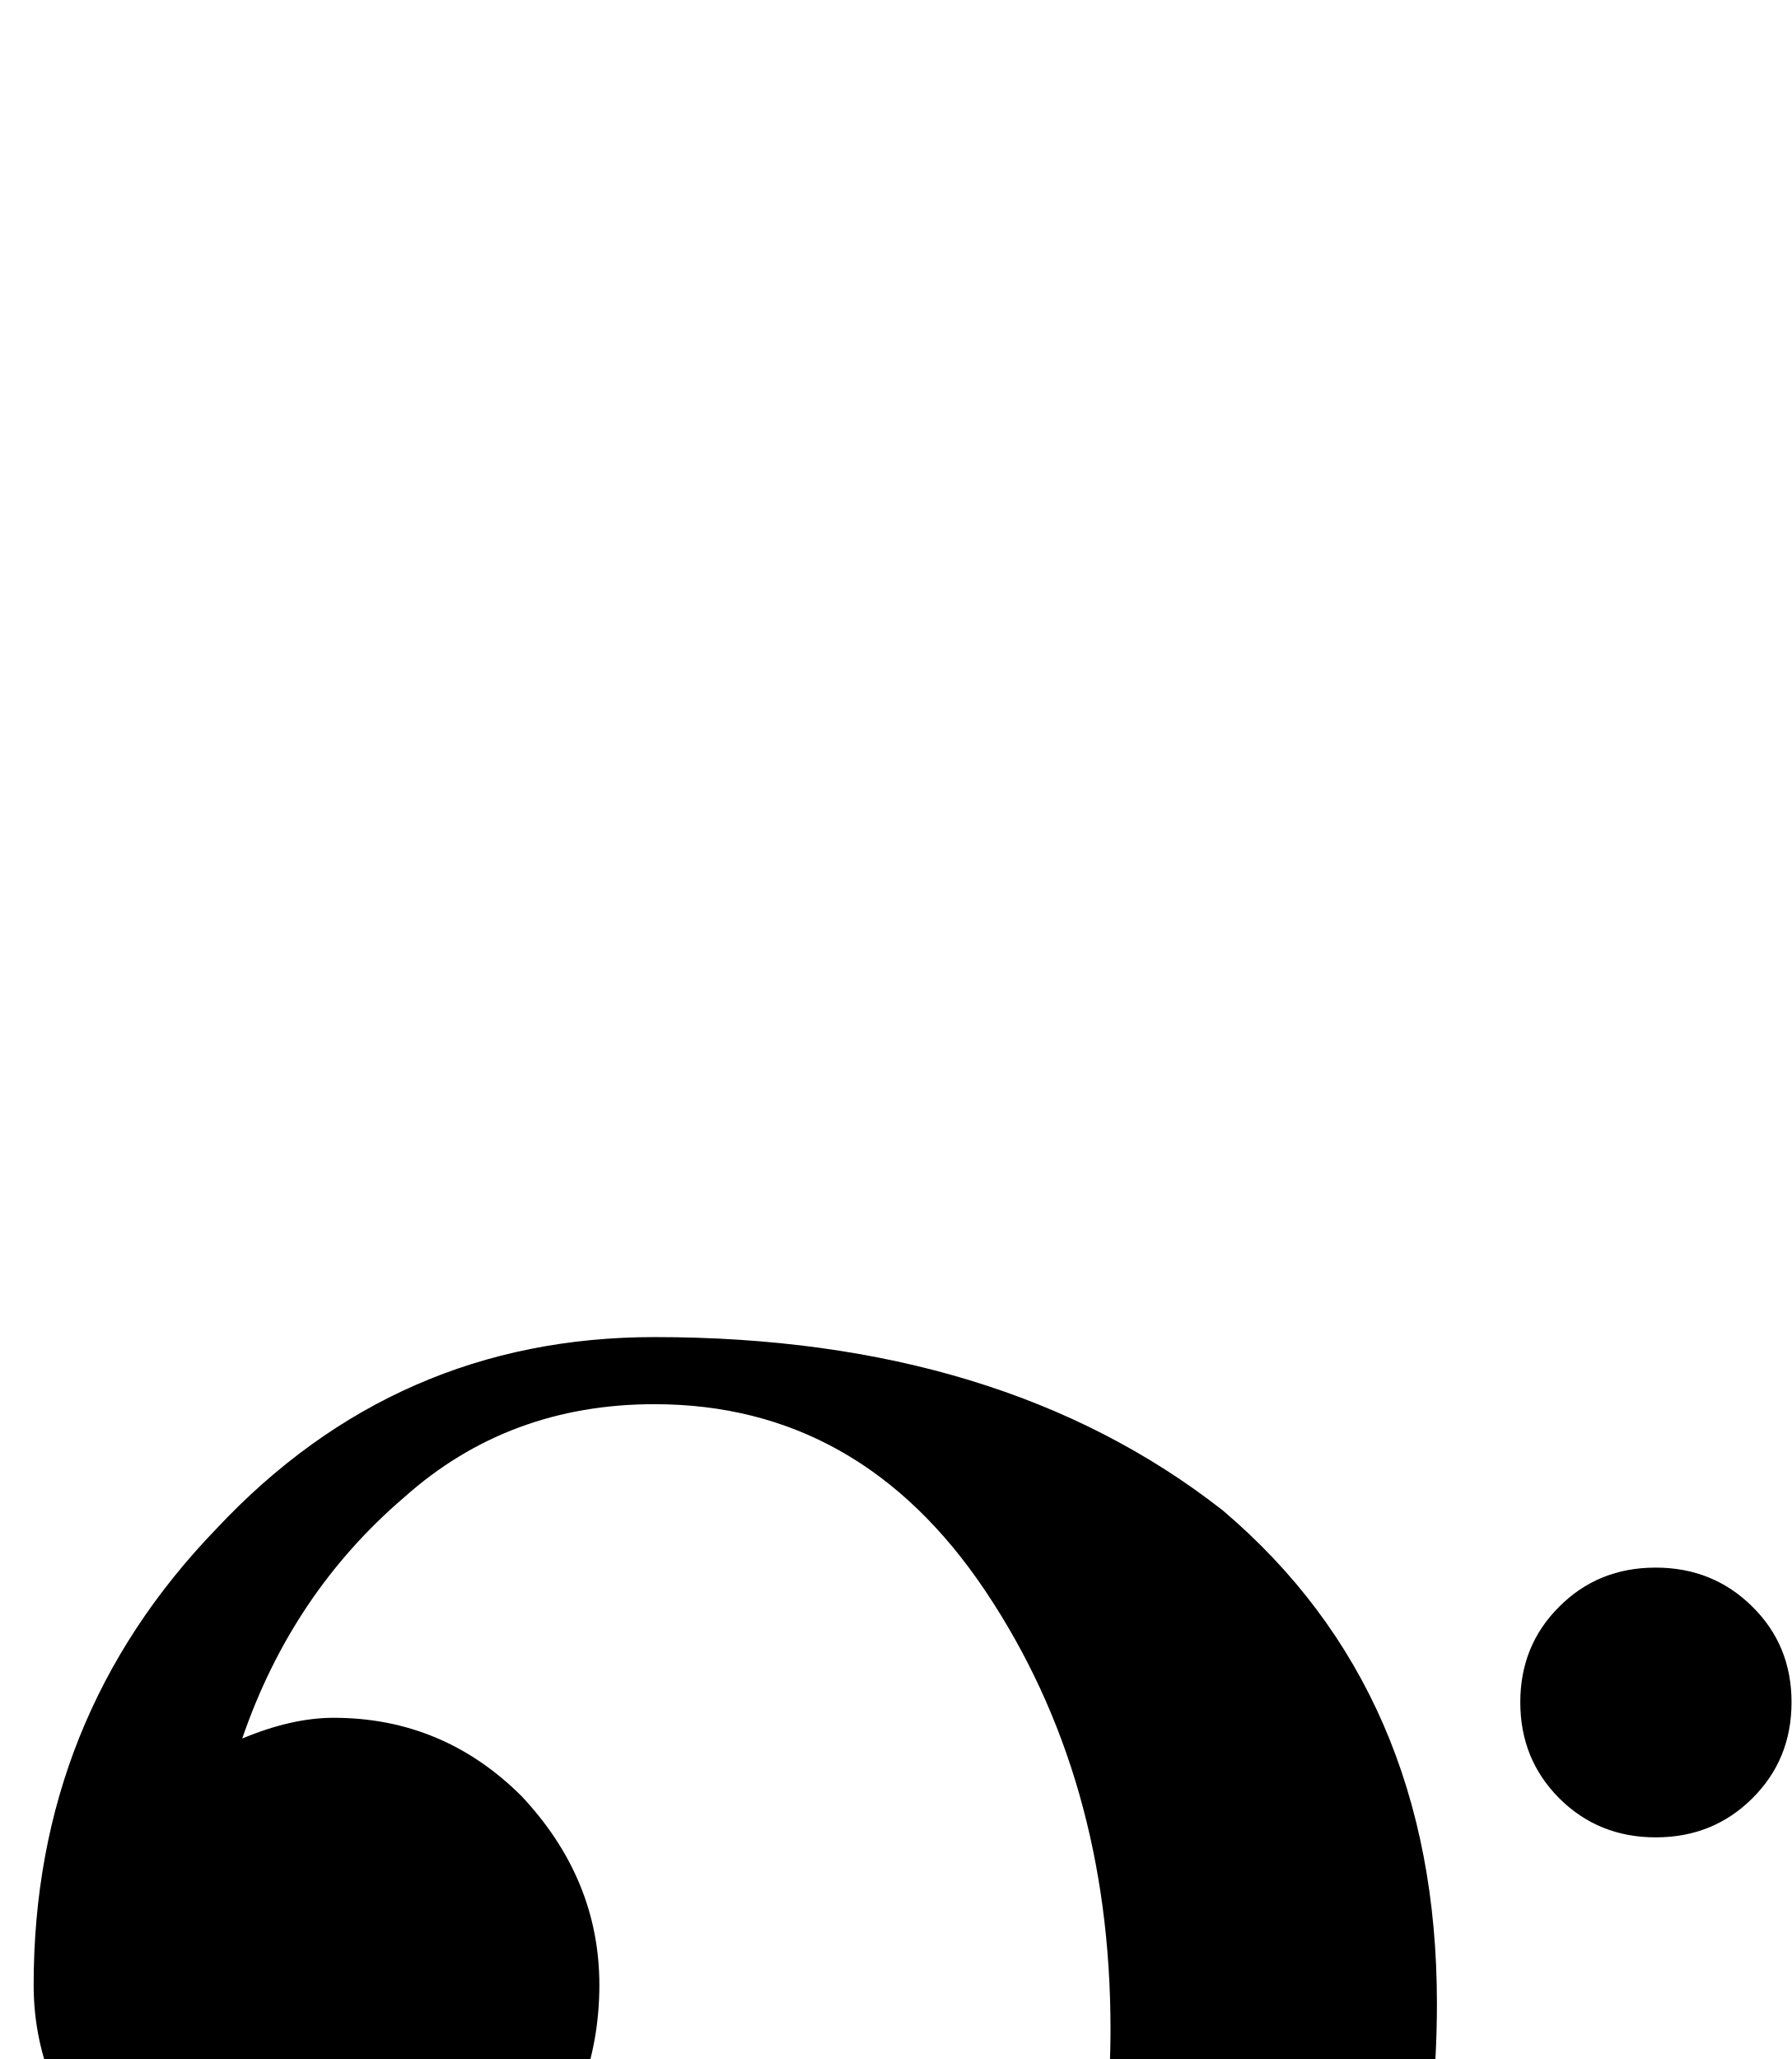
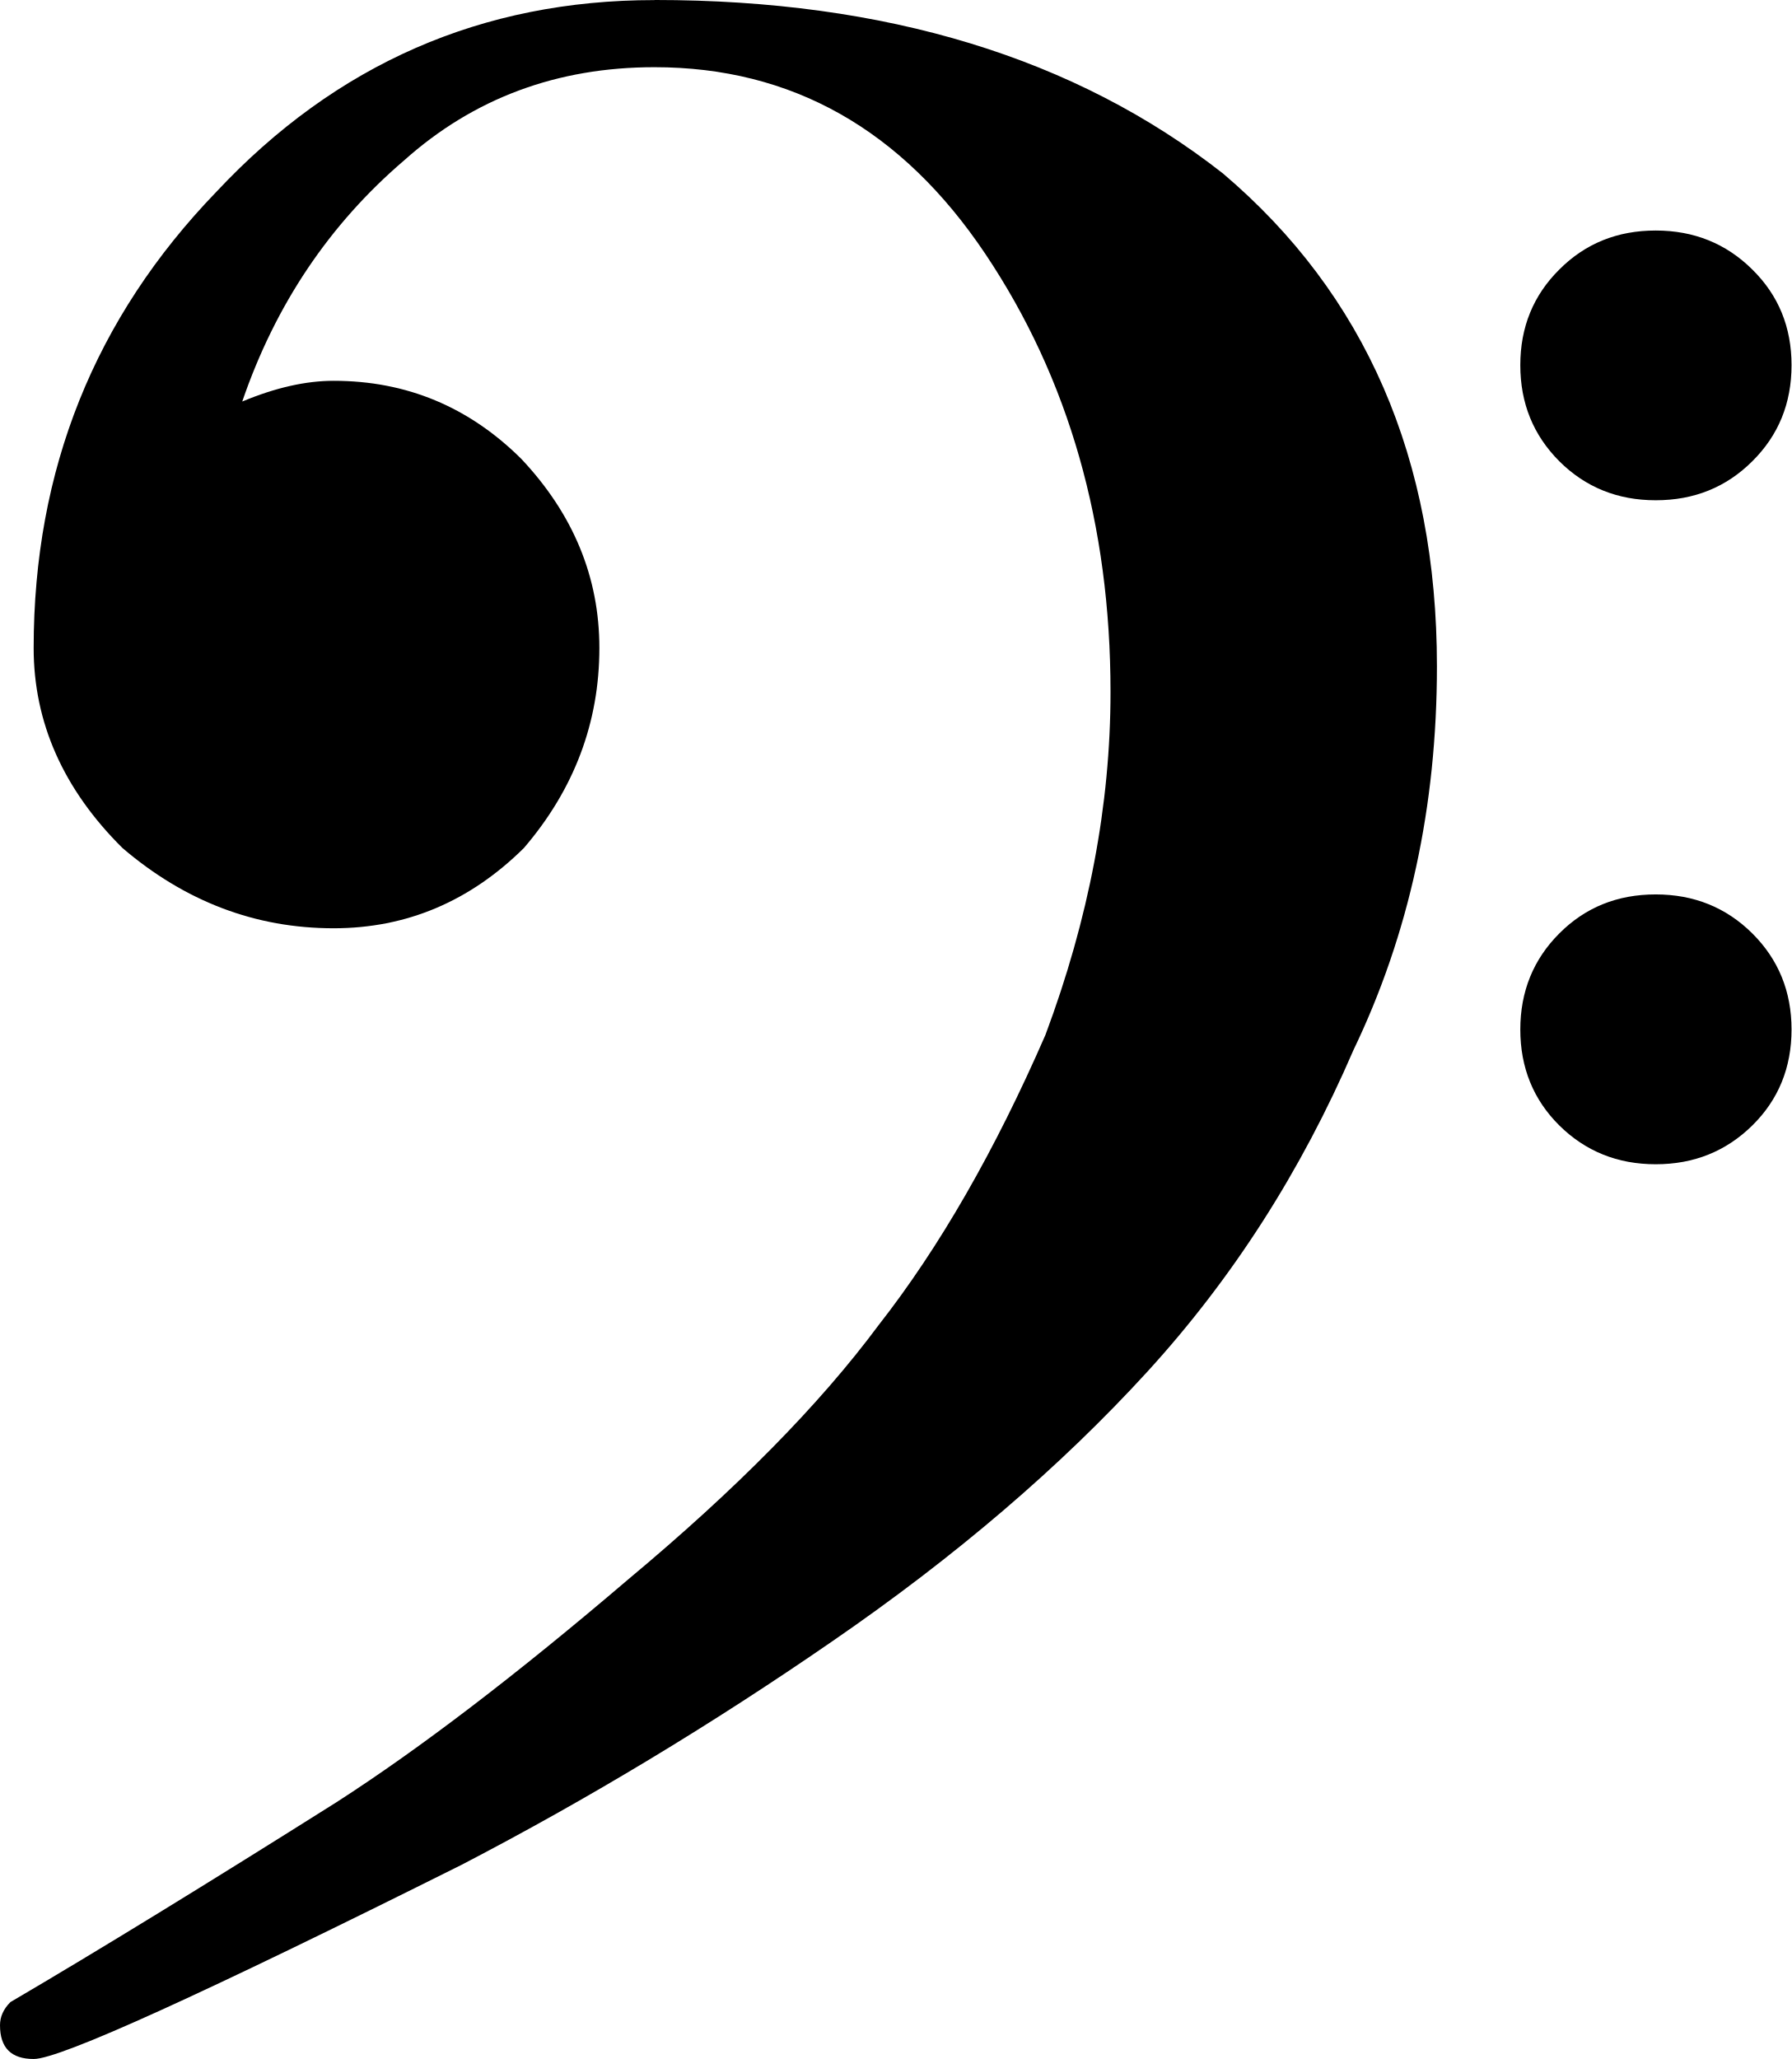
- <svg xmlns="http://www.w3.org/2000/svg" width="17.727mm" height="20.373mm" viewBox="0 0 17.727 20.373" version="1.1" id="svg5177">
+ <svg xmlns="http://www.w3.org/2000/svg" width="67" height="77" viewBox="0 0 17.727 20.373" version="1.1" id="svg5177">
  <defs id="defs5171" />
  <g id="layer1" transform="translate(0,-276.6271)">
-     <path class="Clef" d="m 15.43,294.421 c -0.257,-0.258 -0.386,-0.573 -0.386,-0.951 0,-0.376 0.129,-0.691 0.386,-0.946 0.257,-0.258 0.575,-0.386 0.954,-0.386 0.378,0 0.697,0.129 0.956,0.386 0.259,0.255 0.388,0.57 0.388,0.946 0,0.378 -0.129,0.694 -0.388,0.951 -0.259,0.258 -0.577,0.386 -0.956,0.386 -0.378,0 -0.696,-0.129 -0.954,-0.386 m 0,6.572 c -0.257,-0.255 -0.386,-0.573 -0.386,-0.949 0,-0.376 0.129,-0.694 0.386,-0.951 0.257,-0.258 0.575,-0.386 0.954,-0.386 0.378,0 0.697,0.129 0.956,0.386 0.259,0.258 0.388,0.575 0.388,0.951 0,0.376 -0.129,0.694 -0.388,0.949 -0.259,0.255 -0.577,0.384 -0.956,0.384 -0.378,0 -0.696,-0.129 -0.954,-0.384 m -8.952,-11.136 c 2.287,0 4.161,0.57 5.623,1.716 1.412,1.198 2.118,2.825 2.118,4.877 0,1.385 -0.275,2.651 -0.826,3.797 -0.518,1.201 -1.197,2.26 -2.039,3.182 -0.862,0.943 -1.902,1.832 -3.121,2.67 -1.189,0.82 -2.411,1.558 -3.666,2.21 -2.562,1.28 -3.973,1.921 -4.231,1.921 C 0.111,310.229 0,310.119 0,309.895 c 0,-0.084 0.034,-0.16 0.103,-0.229 0.878,-0.515 1.953,-1.175 3.224,-1.976 0.826,-0.531 1.789,-1.267 2.89,-2.207 1.068,-0.891 1.894,-1.729 2.477,-2.515 0.603,-0.77 1.153,-1.729 1.651,-2.872 0.429,-1.148 0.644,-2.278 0.644,-3.392 0,-1.658 -0.413,-3.103 -1.239,-4.336 -0.826,-1.232 -1.917,-1.847 -3.274,-1.847 -0.963,0 -1.789,0.307 -2.477,0.922 -0.74,0.633 -1.274,1.429 -1.602,2.386 0.328,-0.137 0.629,-0.205 0.904,-0.205 0.721,0 1.34,0.258 1.858,0.773 0.515,0.547 0.772,1.172 0.772,1.871 0,0.736 -0.249,1.398 -0.747,1.979 -0.534,0.528 -1.161,0.794 -1.883,0.794 -0.773,0 -1.47,-0.265 -2.089,-0.794 -0.586,-0.581 -0.879,-1.243 -0.879,-1.979 0,-1.763 0.603,-3.266 1.808,-4.514 1.186,-1.267 2.631,-1.897 4.335,-1.897" id="path62" style="stroke-width:0.263" />
+     <path class="Clef" d="m 15.43,281.191 c -0.257,-0.258 -0.386,-0.573 -0.386,-0.951 0,-0.376 0.129,-0.691 0.386,-0.946 0.257,-0.258 0.575,-0.386 0.954,-0.386 0.378,0 0.697,0.129 0.956,0.386 0.259,0.255 0.388,0.57 0.388,0.946 0,0.378 -0.129,0.694 -0.388,0.951 -0.259,0.258 -0.577,0.386 -0.956,0.386 -0.378,0 -0.696,-0.129 -0.954,-0.386 m 0,6.572 c -0.257,-0.255 -0.386,-0.573 -0.386,-0.949 0,-0.376 0.129,-0.694 0.386,-0.951 0.257,-0.258 0.575,-0.386 0.954,-0.386 0.378,0 0.697,0.129 0.956,0.386 0.259,0.258 0.388,0.575 0.388,0.951 0,0.376 -0.129,0.694 -0.388,0.949 -0.259,0.255 -0.577,0.384 -0.956,0.384 -0.378,0 -0.696,-0.129 -0.954,-0.384 m -8.952,-11.136 c 2.287,0 4.161,0.57 5.623,1.716 1.412,1.198 2.118,2.825 2.118,4.877 0,1.385 -0.275,2.651 -0.826,3.797 -0.518,1.201 -1.197,2.26 -2.039,3.182 -0.862,0.943 -1.902,1.832 -3.121,2.67 -1.189,0.82 -2.411,1.558 -3.666,2.21 C 2.004,296.359 0.593,297 0.334,297 0.111,297 0,296.89 0,296.666 c 0,-0.084 0.034,-0.16 0.103,-0.229 0.878,-0.515 1.953,-1.175 3.224,-1.976 0.826,-0.531 1.789,-1.267 2.89,-2.207 1.068,-0.891 1.894,-1.729 2.477,-2.515 0.603,-0.77 1.153,-1.729 1.651,-2.872 0.429,-1.148 0.644,-2.278 0.644,-3.392 0,-1.658 -0.413,-3.103 -1.239,-4.336 -0.826,-1.232 -1.917,-1.847 -3.274,-1.847 -0.963,0 -1.789,0.307 -2.477,0.922 -0.74,0.633 -1.274,1.429 -1.602,2.386 0.328,-0.137 0.629,-0.205 0.904,-0.205 0.721,0 1.34,0.258 1.858,0.773 0.515,0.547 0.772,1.172 0.772,1.871 0,0.736 -0.249,1.398 -0.747,1.979 -0.534,0.528 -1.161,0.794 -1.883,0.794 -0.773,0 -1.47,-0.265 -2.089,-0.794 -0.586,-0.581 -0.879,-1.243 -0.879,-1.979 0,-1.763 0.603,-3.266 1.808,-4.514 1.186,-1.267 2.631,-1.897 4.335,-1.897" id="path62" style="stroke-width:0.263" />
  </g>
</svg>
